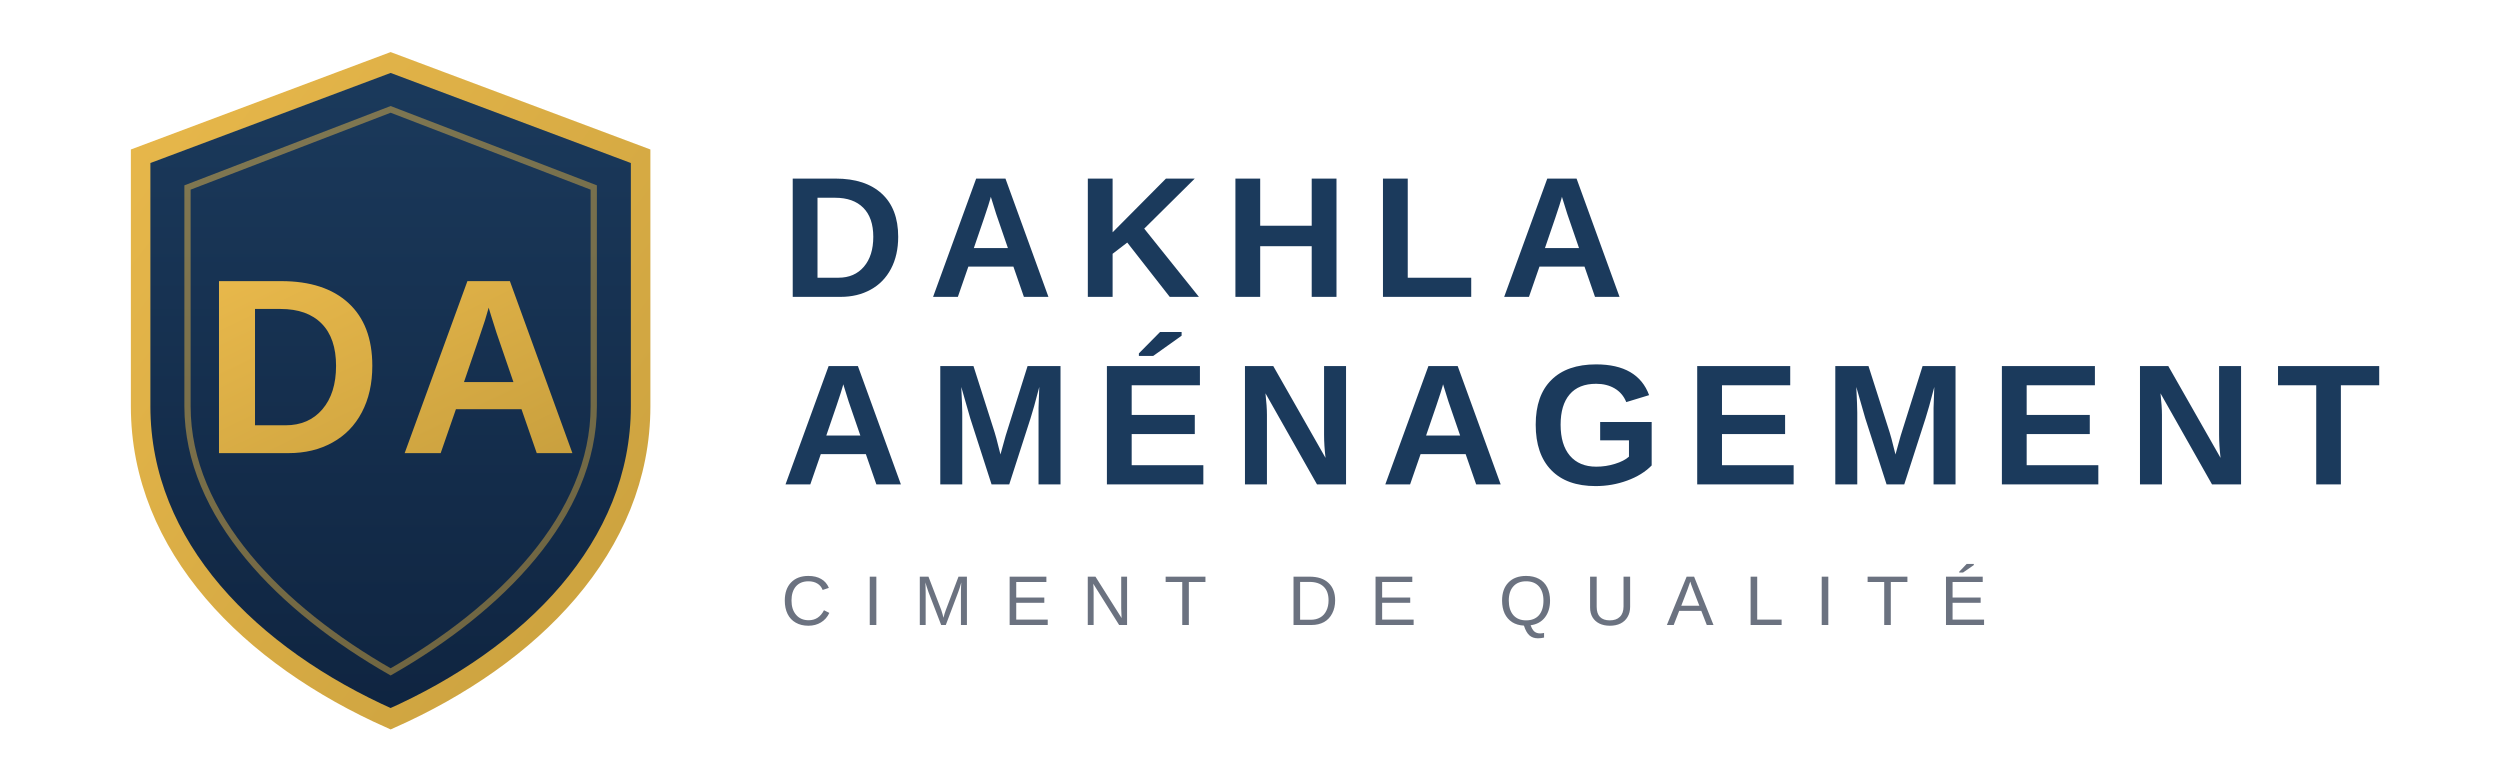
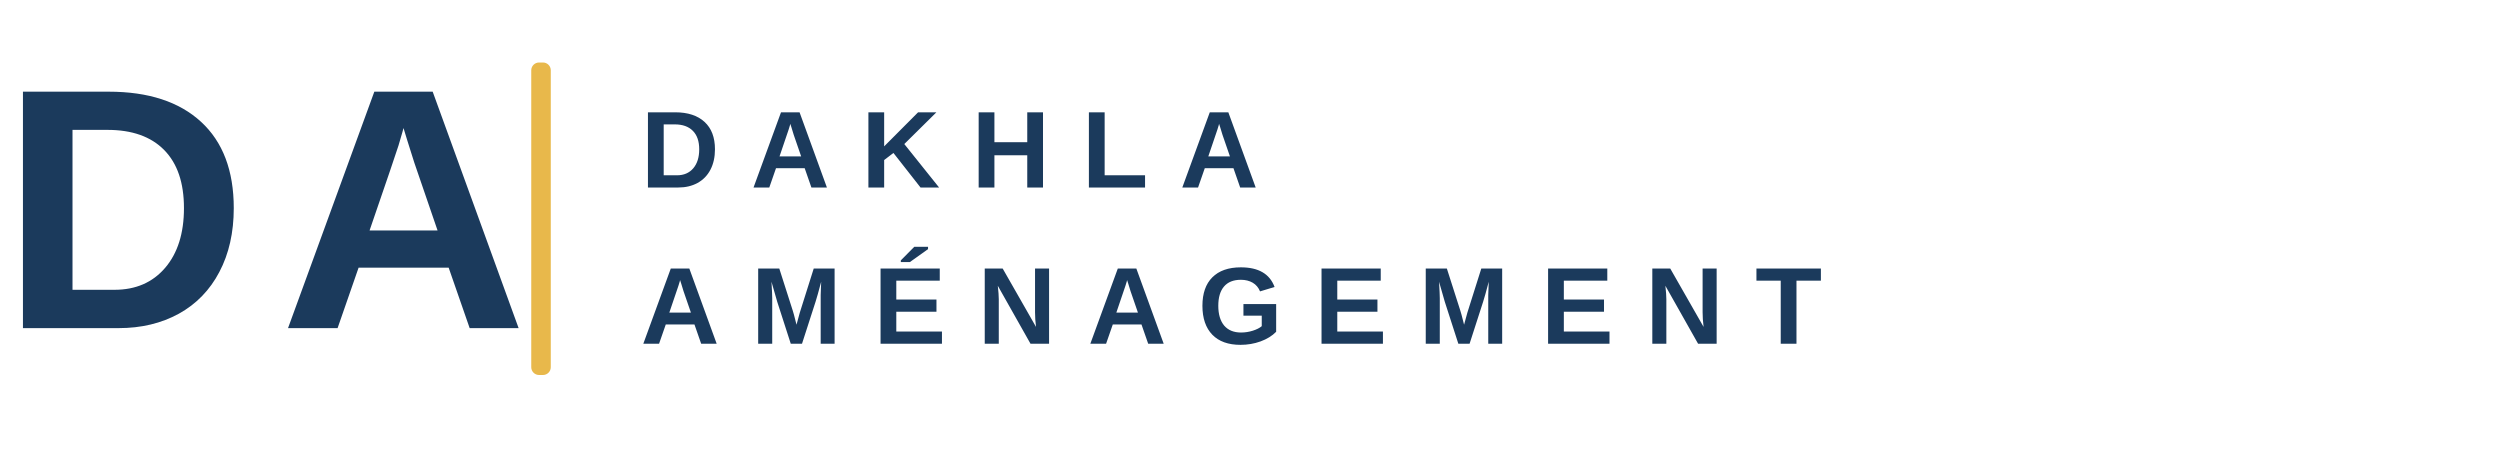
- <svg xmlns="http://www.w3.org/2000/svg" viewBox="0 0 320 100" fill="none">
-   <defs>
-     <linearGradient id="navyGrad" x1="0%" y1="0%" x2="100%" y2="100%">
-       <stop offset="0%" stop-color="#1B3A5C" />
-       <stop offset="100%" stop-color="#0F2440" />
-     </linearGradient>
-     <linearGradient id="goldGrad" x1="0%" y1="0%" x2="100%" y2="100%">
-       <stop offset="0%" stop-color="#E8B84B" />
-       <stop offset="100%" stop-color="#C9A03E" />
-     </linearGradient>
-     <linearGradient id="shieldGrad" x1="0%" y1="0%" x2="0%" y2="100%">
-       <stop offset="0%" stop-color="#1B3A5C" />
-       <stop offset="100%" stop-color="#0F2440" />
-     </linearGradient>
-   </defs>
-   <path d="M50 8 L82 20 L82 52 C82 70 68 84 50 92 C32 84 18 70 18 52 L18 20 Z" fill="url(#shieldGrad)" stroke="url(#goldGrad)" stroke-width="2.5" />
-   <path d="M50 14 L76 24 L76 52 C76 66 64 78 50 86 C36 78 24 66 24 52 L24 24 Z" fill="none" stroke="url(#goldGrad)" stroke-width="0.8" opacity="0.5" />
-   <text x="50" y="58" text-anchor="middle" fill="url(#goldGrad)" font-family="Arial,Helvetica,sans-serif" font-weight="bold" font-size="32" letter-spacing="2">DA</text>
-   <line x1="36" y1="66" x2="64" y2="66" stroke="url(#goldGrad)" stroke-width="1.5" opacity="0.6" />
-   <text x="100" y="38" fill="#1B3A5C" font-family="Arial,Helvetica,sans-serif" font-weight="bold" font-size="22" letter-spacing="3">DAKHLA</text>
-   <text x="100" y="62" fill="#1B3A5C" font-family="Arial,Helvetica,sans-serif" font-weight="bold" font-size="22" letter-spacing="3">AMÉNAGEMENT</text>
-   <text x="100" y="80" fill="#6B7280" font-family="Arial,Helvetica,sans-serif" font-weight="medium" font-size="9" letter-spacing="4">CIMENT DE QUALITÉ</text>
-   <line x1="100" y1="86" x2="310" y2="86" stroke="url(#goldGrad)" stroke-width="0.8" opacity="0.4" />
+ <svg xmlns="http://www.w3.org/2000/svg" viewBox="0 0 320 60" fill="none">
+   <text x="0" y="42" fill="#1B3A5C" font-family="Arial,Helvetica,sans-serif" font-weight="bold" font-size="44" letter-spacing="4">DA</text>
+   <rect x="68" y="8" width="2.5" height="40" rx="1" fill="#E8B84B" />
+   <text x="82" y="24" fill="#1B3A5C" font-family="Arial,Helvetica,sans-serif" font-weight="bold" font-size="14" letter-spacing="4">DAKHLA</text>
+   <text x="82" y="44" fill="#1B3A5C" font-family="Arial,Helvetica,sans-serif" font-weight="bold" font-size="14" letter-spacing="4">AMÉNAGEMENT</text>
</svg>
